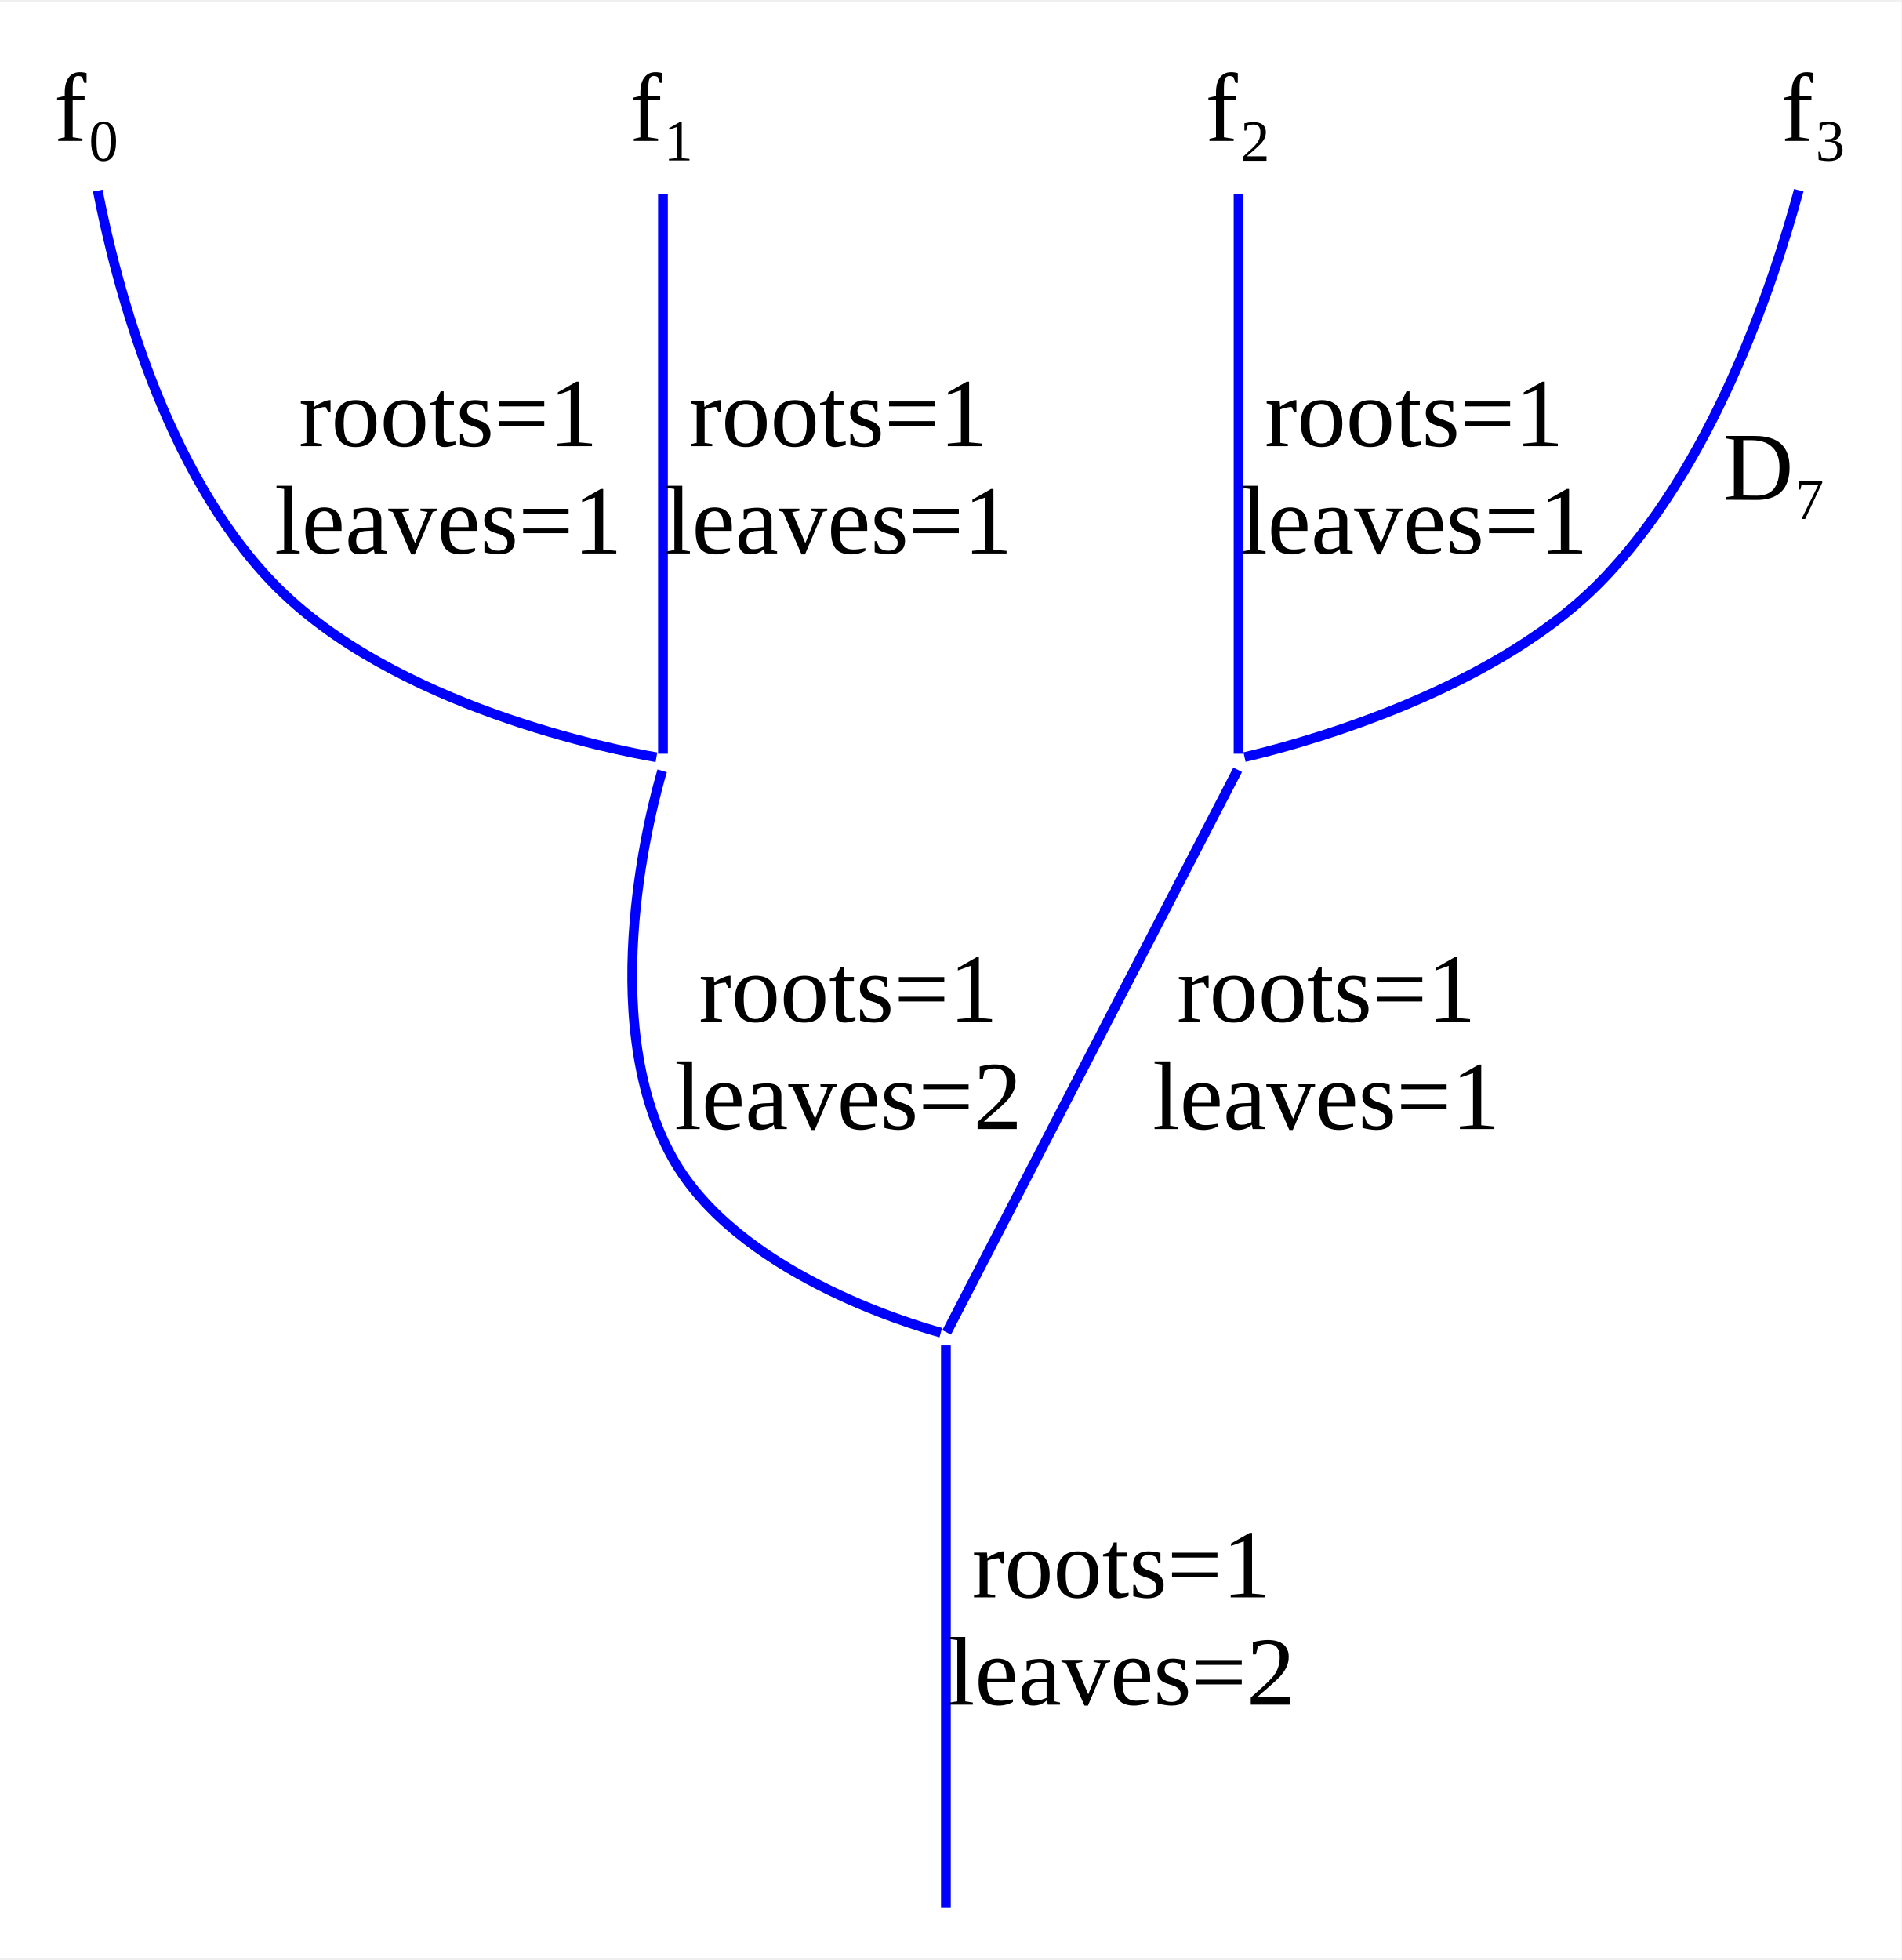
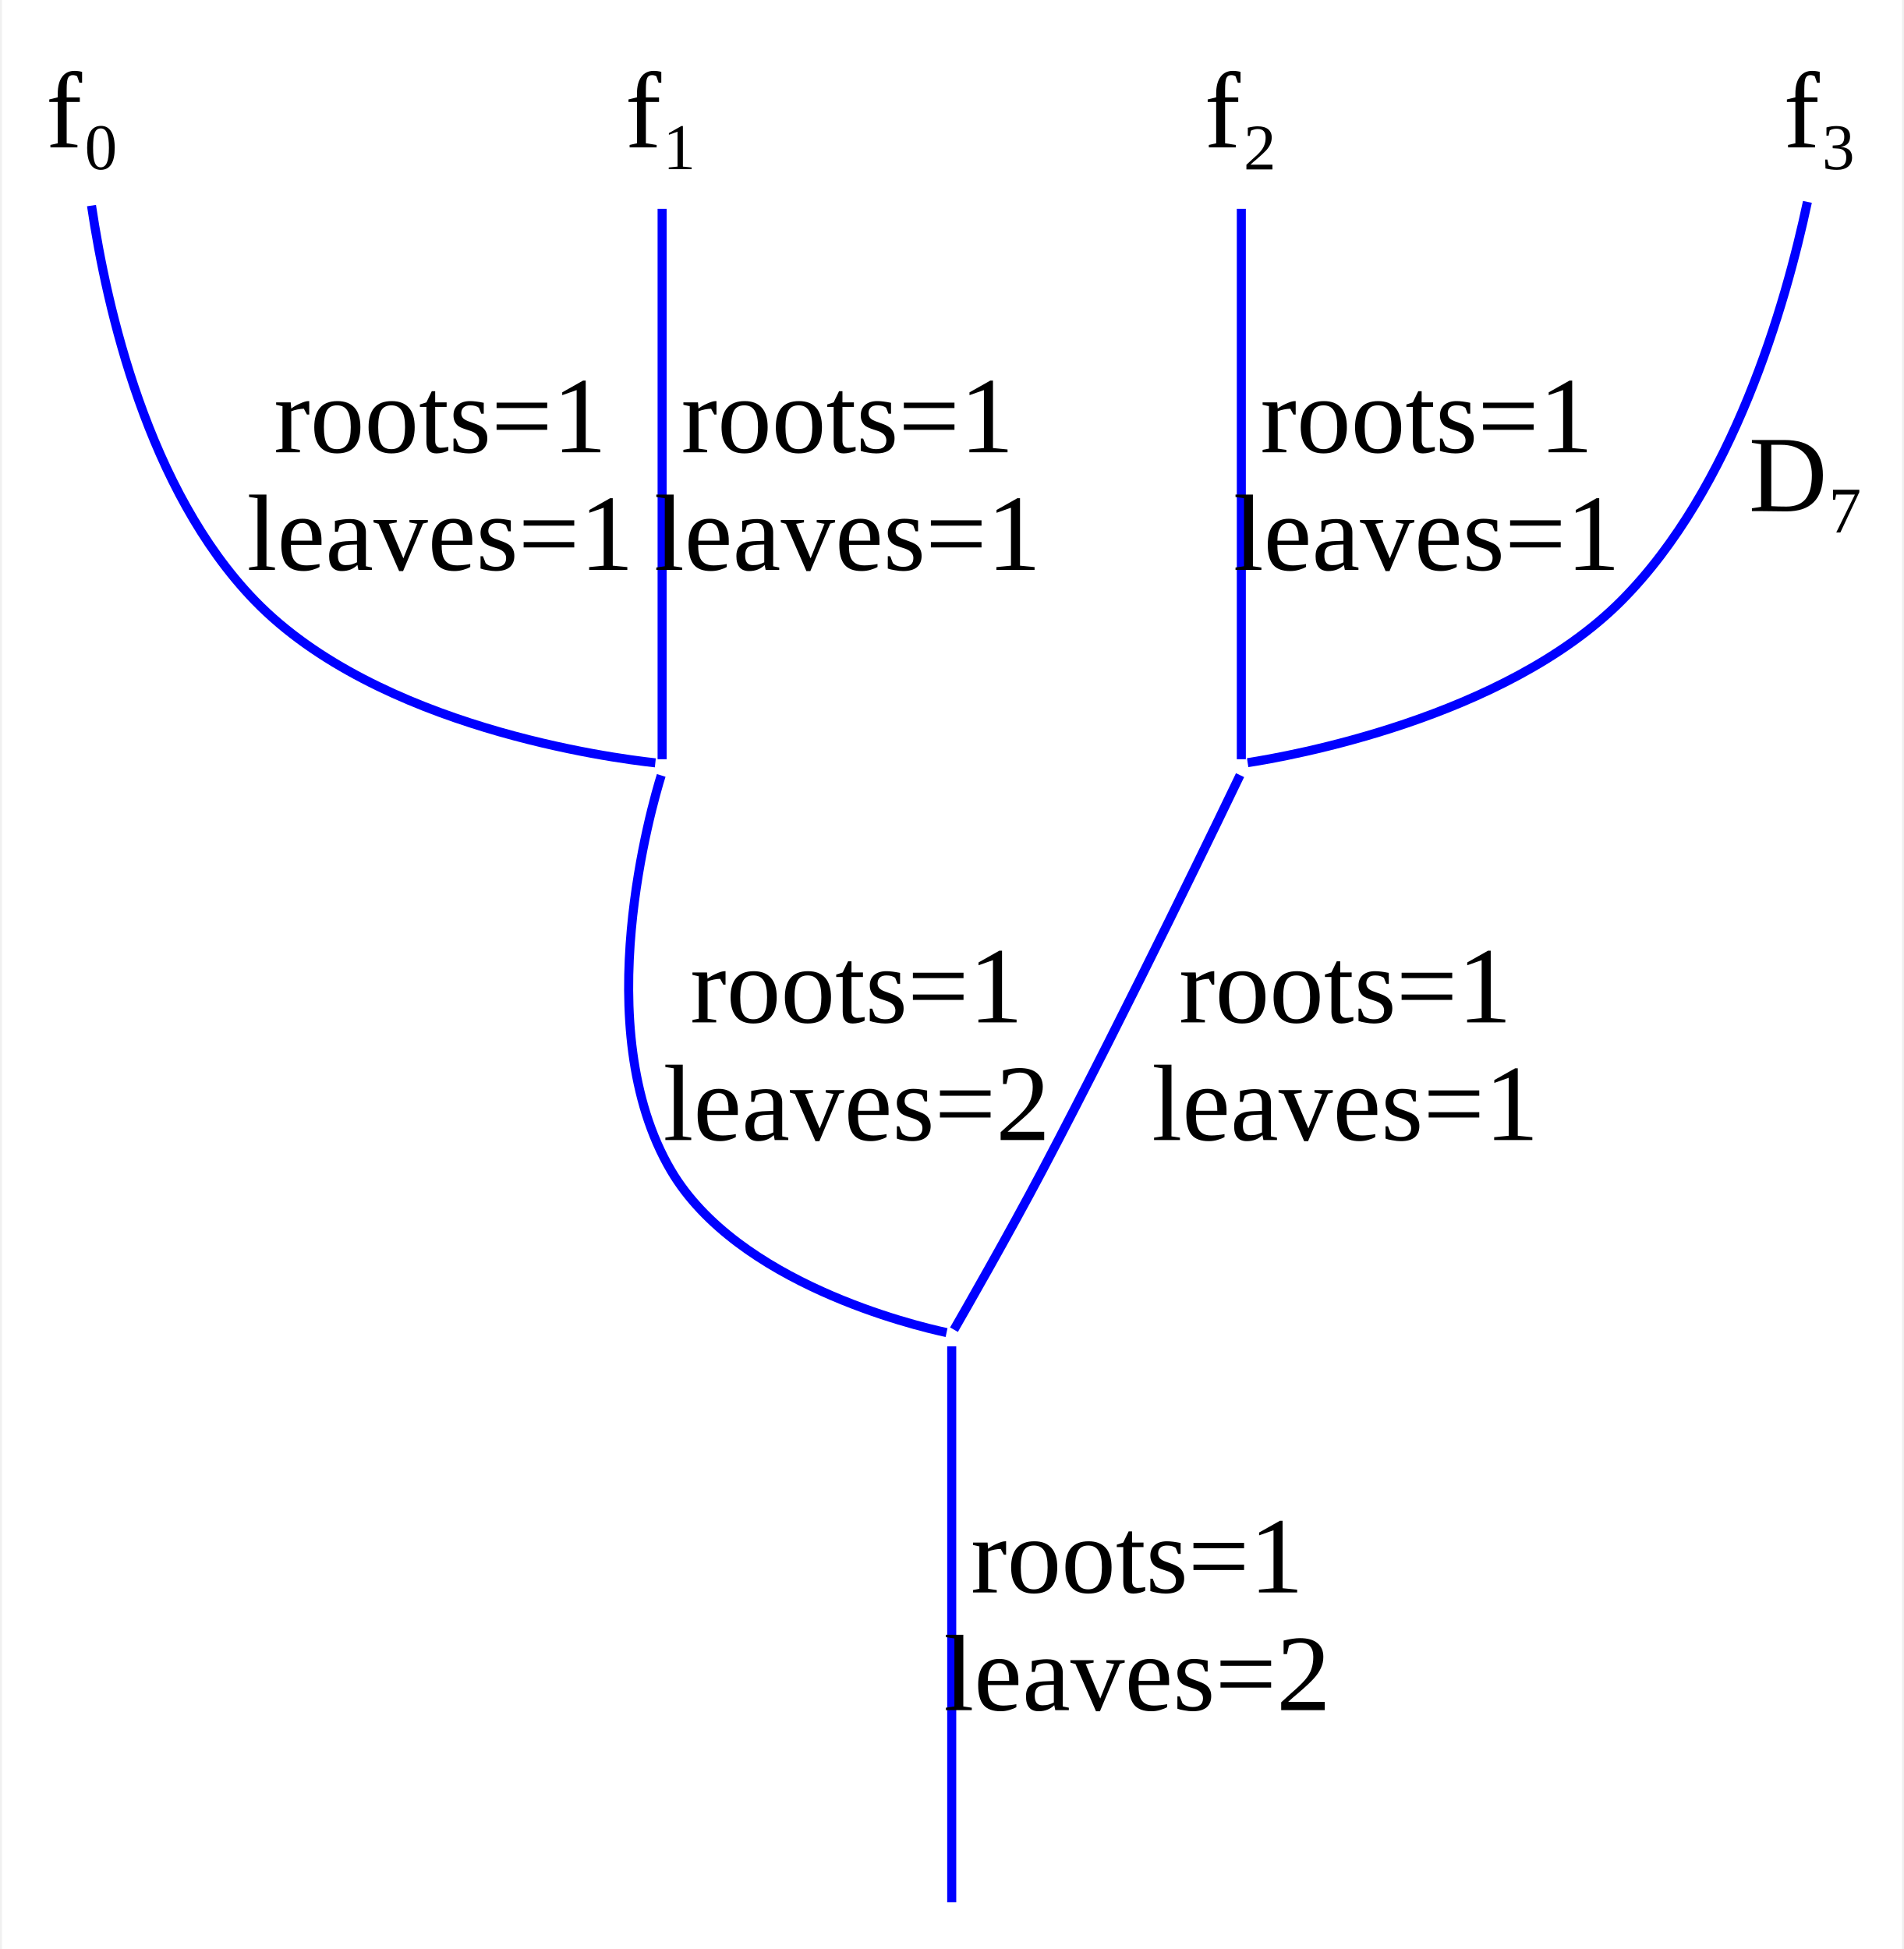
- <svg xmlns="http://www.w3.org/2000/svg" width="195pt" height="201pt" viewBox="0.00 0.00 194.90 200.56">
-   <g id="graph0" class="graph" transform="scale(1 1) rotate(0) translate(4 196.56)">
-     <polygon fill="white" stroke="none" points="-4,4 -4,-196.56 190.9,-196.56 190.9,4 -4,4" />
+ <svg xmlns="http://www.w3.org/2000/svg" width="210pt" height="215pt" viewBox="0.00 0.00 209.95 215.38">
+   <g id="graph0" class="graph" transform="scale(1 1) rotate(0) translate(4 211.38)">
+     <polygon fill="white" stroke="none" points="-4,4 -4,-211.38 205.95,-211.38 205.95,4 -4,4" />
    <g id="node1" class="node">
-       <ellipse fill="#ffffff" stroke="#ffffff" cx="92.95" cy="-59.5" rx="0.5" ry="0.5" />
+       <ellipse fill="#ffffff" stroke="#ffffff" cx="100.95" cy="-63.5" rx="0.5" ry="0.5" />
    </g>
    <g id="node8" class="node">
-       <ellipse fill="#ffffff" stroke="#ffffff" cx="92.95" cy="-0.5" rx="0.5" ry="0.5" />
+       <ellipse fill="#ffffff" stroke="#ffffff" cx="100.95" cy="-0.5" rx="0.5" ry="0.5" />
    </g>
    <g id="edge1" class="edge">
-       <path fill="none" stroke="#0000ff" d="M92.95,-58.83C92.95,-55.54 92.95,-4.35 92.95,-1.16" />
-       <polygon fill="#0000ff" stroke="#0000ff" points="92.95,-1.16 92.95,-1.16 92.95,-1.16 92.95,-1.16" />
-       <text text-anchor="middle" x="110.95" y="-33" font-family="Times New Roman,serif" font-size="10.00" fill="#000000">roots=1</text>
-       <text text-anchor="middle" x="110.95" y="-22" font-family="Times New Roman,serif" font-size="10.00" fill="#000000">leaves=2</text>
+       <path fill="none" stroke="#0000ff" d="M100.95,-62.6C100.95,-57.49 100.95,-4.47 100.95,-1.16" />
+       <polygon fill="#0000ff" stroke="#0000ff" points="100.95,-1.16 100.95,-1.16 100.95,-1.16 100.95,-1.16" />
+       <text text-anchor="middle" x="121.45" y="-35.4" font-family="Times New Roman,serif" font-size="12.00" fill="#000000">roots=1</text>
+       <text text-anchor="middle" x="121.45" y="-22.4" font-family="Times New Roman,serif" font-size="12.00" fill="#000000">leaves=2</text>
    </g>
    <g id="node2" class="node">
-       <ellipse fill="#ffffff" stroke="#ffffff" cx="63.95" cy="-118.5" rx="0.5" ry="0.5" />
+       <ellipse fill="#ffffff" stroke="#ffffff" cx="68.95" cy="-126.5" rx="0.5" ry="0.5" />
    </g>
    <g id="edge2" class="edge">
-       <path fill="none" stroke="#0000ff" d="M63.87,-117.72C63.05,-114.97 56.78,-92.53 64.95,-78 71.52,-66.31 89.18,-61.03 92.43,-60.14" />
-       <polygon fill="#0000ff" stroke="#0000ff" points="92.43,-60.14 92.43,-60.14 92.43,-60.14 92.43,-60.14" />
-       <text text-anchor="middle" x="82.95" y="-92" font-family="Times New Roman,serif" font-size="10.00" fill="#000000">roots=1</text>
-       <text text-anchor="middle" x="82.95" y="-81" font-family="Times New Roman,serif" font-size="10.00" fill="#000000">leaves=2</text>
+       <path fill="none" stroke="#0000ff" d="M68.85,-125.69C67.9,-122.65 60.62,-97.79 69.95,-82 77.3,-69.57 96.79,-64.89 100.38,-64.12" />
+       <polygon fill="#0000ff" stroke="#0000ff" points="100.38,-64.12 100.38,-64.12 100.38,-64.12 100.38,-64.12" />
+       <text text-anchor="middle" x="90.45" y="-98.4" font-family="Times New Roman,serif" font-size="12.00" fill="#000000">roots=1</text>
+       <text text-anchor="middle" x="90.45" y="-85.4" font-family="Times New Roman,serif" font-size="12.00" fill="#000000">leaves=2</text>
    </g>
    <g id="node3" class="node">
-       <ellipse fill="#ffffff" stroke="#ffffff" cx="122.95" cy="-118.5" rx="0.5" ry="0.5" />
+       <ellipse fill="#ffffff" stroke="#ffffff" cx="132.95" cy="-126.5" rx="0.5" ry="0.5" />
    </g>
    <g id="edge3" class="edge">
-       <path fill="none" stroke="#0000ff" d="M122.86,-117.83C121.16,-114.54 94.68,-63.35 93.03,-60.16" />
-       <polygon fill="#0000ff" stroke="#0000ff" points="93.03,-60.16 93.03,-60.16 93.03,-60.16 93.03,-60.16" />
-       <text text-anchor="middle" x="131.95" y="-92" font-family="Times New Roman,serif" font-size="10.00" fill="#000000">roots=1</text>
-       <text text-anchor="middle" x="131.95" y="-81" font-family="Times New Roman,serif" font-size="10.00" fill="#000000">leaves=1</text>
+       <path fill="none" stroke="#0000ff" d="M132.81,-125.72C131.48,-122.94 120.51,-100.13 110.95,-82 107.21,-74.92 102.36,-66.45 101.2,-64.44" />
+       <polygon fill="#0000ff" stroke="#0000ff" points="101.2,-64.44 101.2,-64.44 101.2,-64.44 101.2,-64.44" />
+       <text text-anchor="middle" x="144.45" y="-98.4" font-family="Times New Roman,serif" font-size="12.00" fill="#000000">roots=1</text>
+       <text text-anchor="middle" x="144.45" y="-85.4" font-family="Times New Roman,serif" font-size="12.00" fill="#000000">leaves=1</text>
    </g>
    <g id="node4" class="node">
-       <ellipse fill="#ffffff" stroke="#ffffff" cx="4.95" cy="-184.78" rx="4.9" ry="7.56" />
-       <text text-anchor="middle" x="4.95" y="-182.28" font-family="Times New Roman,serif" font-size="10.00" fill="#000000">f₀</text>
+       <ellipse fill="#ffffff" stroke="#ffffff" cx="4.95" cy="-198.19" rx="4.9" ry="9.39" />
+       <text text-anchor="middle" x="4.95" y="-195.09" font-family="Times New Roman,serif" font-size="12.00" fill="#000000">f₀</text>
    </g>
    <g id="edge4" class="edge">
-       <path fill="none" stroke="#0000ff" d="M6.02,-177.19C7.95,-167.28 12.88,-148.49 23.95,-137 36.21,-124.28 59.1,-119.83 63.28,-119.11" />
-       <polygon fill="#0000ff" stroke="#0000ff" points="63.28,-119.11 63.28,-119.11 63.28,-119.11 63.28,-119.11" />
-       <text text-anchor="middle" x="41.95" y="-151" font-family="Times New Roman,serif" font-size="10.00" fill="#000000">roots=1</text>
-       <text text-anchor="middle" x="41.95" y="-140" font-family="Times New Roman,serif" font-size="10.00" fill="#000000">leaves=1</text>
+       <path fill="none" stroke="#0000ff" d="M5.9,-188.66C7.59,-177.29 12.14,-157.19 23.95,-145 37.54,-130.98 63.46,-127.59 68.2,-127.08" />
+       <polygon fill="#0000ff" stroke="#0000ff" points="68.2,-127.08 68.2,-127.08 68.2,-127.08 68.2,-127.08" />
+       <text text-anchor="middle" x="44.45" y="-161.4" font-family="Times New Roman,serif" font-size="12.00" fill="#000000">roots=1</text>
+       <text text-anchor="middle" x="44.45" y="-148.4" font-family="Times New Roman,serif" font-size="12.00" fill="#000000">leaves=1</text>
    </g>
    <g id="node5" class="node">
-       <ellipse fill="#ffffff" stroke="#ffffff" cx="63.95" cy="-184.78" rx="4.9" ry="7.56" />
-       <text text-anchor="middle" x="63.95" y="-182.28" font-family="Times New Roman,serif" font-size="10.00" fill="#000000">f₁</text>
+       <ellipse fill="#ffffff" stroke="#ffffff" cx="68.95" cy="-198.19" rx="4.9" ry="9.39" />
+       <text text-anchor="middle" x="68.95" y="-195.09" font-family="Times New Roman,serif" font-size="12.00" fill="#000000">f₁</text>
    </g>
    <g id="edge5" class="edge">
-       <path fill="none" stroke="#0000ff" d="M63.95,-176.85C63.95,-161.18 63.95,-124.05 63.95,-119.47" />
-       <polygon fill="#0000ff" stroke="#0000ff" points="63.95,-119.47 63.95,-119.47 63.95,-119.47 63.95,-119.47" />
-       <text text-anchor="middle" x="81.95" y="-151" font-family="Times New Roman,serif" font-size="10.00" fill="#000000">roots=1</text>
-       <text text-anchor="middle" x="81.95" y="-140" font-family="Times New Roman,serif" font-size="10.00" fill="#000000">leaves=1</text>
+       <path fill="none" stroke="#0000ff" d="M68.95,-188.3C68.95,-170.6 68.95,-132.21 68.95,-127.48" />
+       <polygon fill="#0000ff" stroke="#0000ff" points="68.95,-127.48 68.95,-127.48 68.95,-127.48 68.95,-127.48" />
+       <text text-anchor="middle" x="89.45" y="-161.4" font-family="Times New Roman,serif" font-size="12.00" fill="#000000">roots=1</text>
+       <text text-anchor="middle" x="89.45" y="-148.4" font-family="Times New Roman,serif" font-size="12.00" fill="#000000">leaves=1</text>
    </g>
    <g id="node6" class="node">
-       <ellipse fill="#ffffff" stroke="#ffffff" cx="122.95" cy="-184.78" rx="4.9" ry="7.56" />
-       <text text-anchor="middle" x="122.95" y="-182.28" font-family="Times New Roman,serif" font-size="10.00" fill="#000000">f₂</text>
+       <ellipse fill="#ffffff" stroke="#ffffff" cx="132.95" cy="-198.19" rx="4.9" ry="9.39" />
+       <text text-anchor="middle" x="132.95" y="-195.09" font-family="Times New Roman,serif" font-size="12.00" fill="#000000">f₂</text>
    </g>
    <g id="edge6" class="edge">
-       <path fill="none" stroke="#0000ff" d="M122.95,-176.85C122.95,-161.18 122.95,-124.05 122.95,-119.47" />
-       <polygon fill="#0000ff" stroke="#0000ff" points="122.95,-119.47 122.95,-119.47 122.95,-119.47 122.95,-119.47" />
-       <text text-anchor="middle" x="140.95" y="-151" font-family="Times New Roman,serif" font-size="10.00" fill="#000000">roots=1</text>
-       <text text-anchor="middle" x="140.95" y="-140" font-family="Times New Roman,serif" font-size="10.00" fill="#000000">leaves=1</text>
+       <path fill="none" stroke="#0000ff" d="M132.95,-188.3C132.95,-170.6 132.95,-132.21 132.95,-127.48" />
+       <polygon fill="#0000ff" stroke="#0000ff" points="132.95,-127.48 132.95,-127.48 132.95,-127.48 132.95,-127.48" />
+       <text text-anchor="middle" x="153.45" y="-161.4" font-family="Times New Roman,serif" font-size="12.00" fill="#000000">roots=1</text>
+       <text text-anchor="middle" x="153.45" y="-148.4" font-family="Times New Roman,serif" font-size="12.00" fill="#000000">leaves=1</text>
    </g>
    <g id="node7" class="node">
-       <ellipse fill="#ffffff" stroke="#ffffff" cx="181.95" cy="-184.78" rx="4.9" ry="7.56" />
-       <text text-anchor="middle" x="181.95" y="-182.28" font-family="Times New Roman,serif" font-size="10.00" fill="#000000">f₃</text>
+       <ellipse fill="#ffffff" stroke="#ffffff" cx="196.95" cy="-198.19" rx="4.9" ry="9.39" />
+       <text text-anchor="middle" x="196.95" y="-195.09" font-family="Times New Roman,serif" font-size="12.00" fill="#000000">f₃</text>
    </g>
    <g id="edge7" class="edge">
-       <path fill="none" stroke="#0000ff" d="M180.37,-177.23C177.7,-167.36 171.42,-148.63 159.95,-137 148.31,-125.2 127.38,-120.01 123.56,-119.13" />
-       <polygon fill="#0000ff" stroke="#0000ff" points="123.56,-119.13 123.56,-119.13 123.56,-119.13 123.56,-119.13" />
-       <text text-anchor="middle" x="177.95" y="-145.5" font-family="Times New Roman,serif" font-size="10.00" fill="#000000">D₇</text>
+       <path fill="none" stroke="#0000ff" d="M195.5,-189.07C193.11,-177.8 187.29,-157.41 174.95,-145 161.97,-131.95 138.02,-127.77 133.65,-127.1" />
+       <polygon fill="#0000ff" stroke="#0000ff" points="133.65,-127.1 133.65,-127.1 133.65,-127.1 133.65,-127.1" />
+       <text text-anchor="middle" x="195.45" y="-154.9" font-family="Times New Roman,serif" font-size="12.00" fill="#000000">D₇</text>
    </g>
  </g>
</svg>
